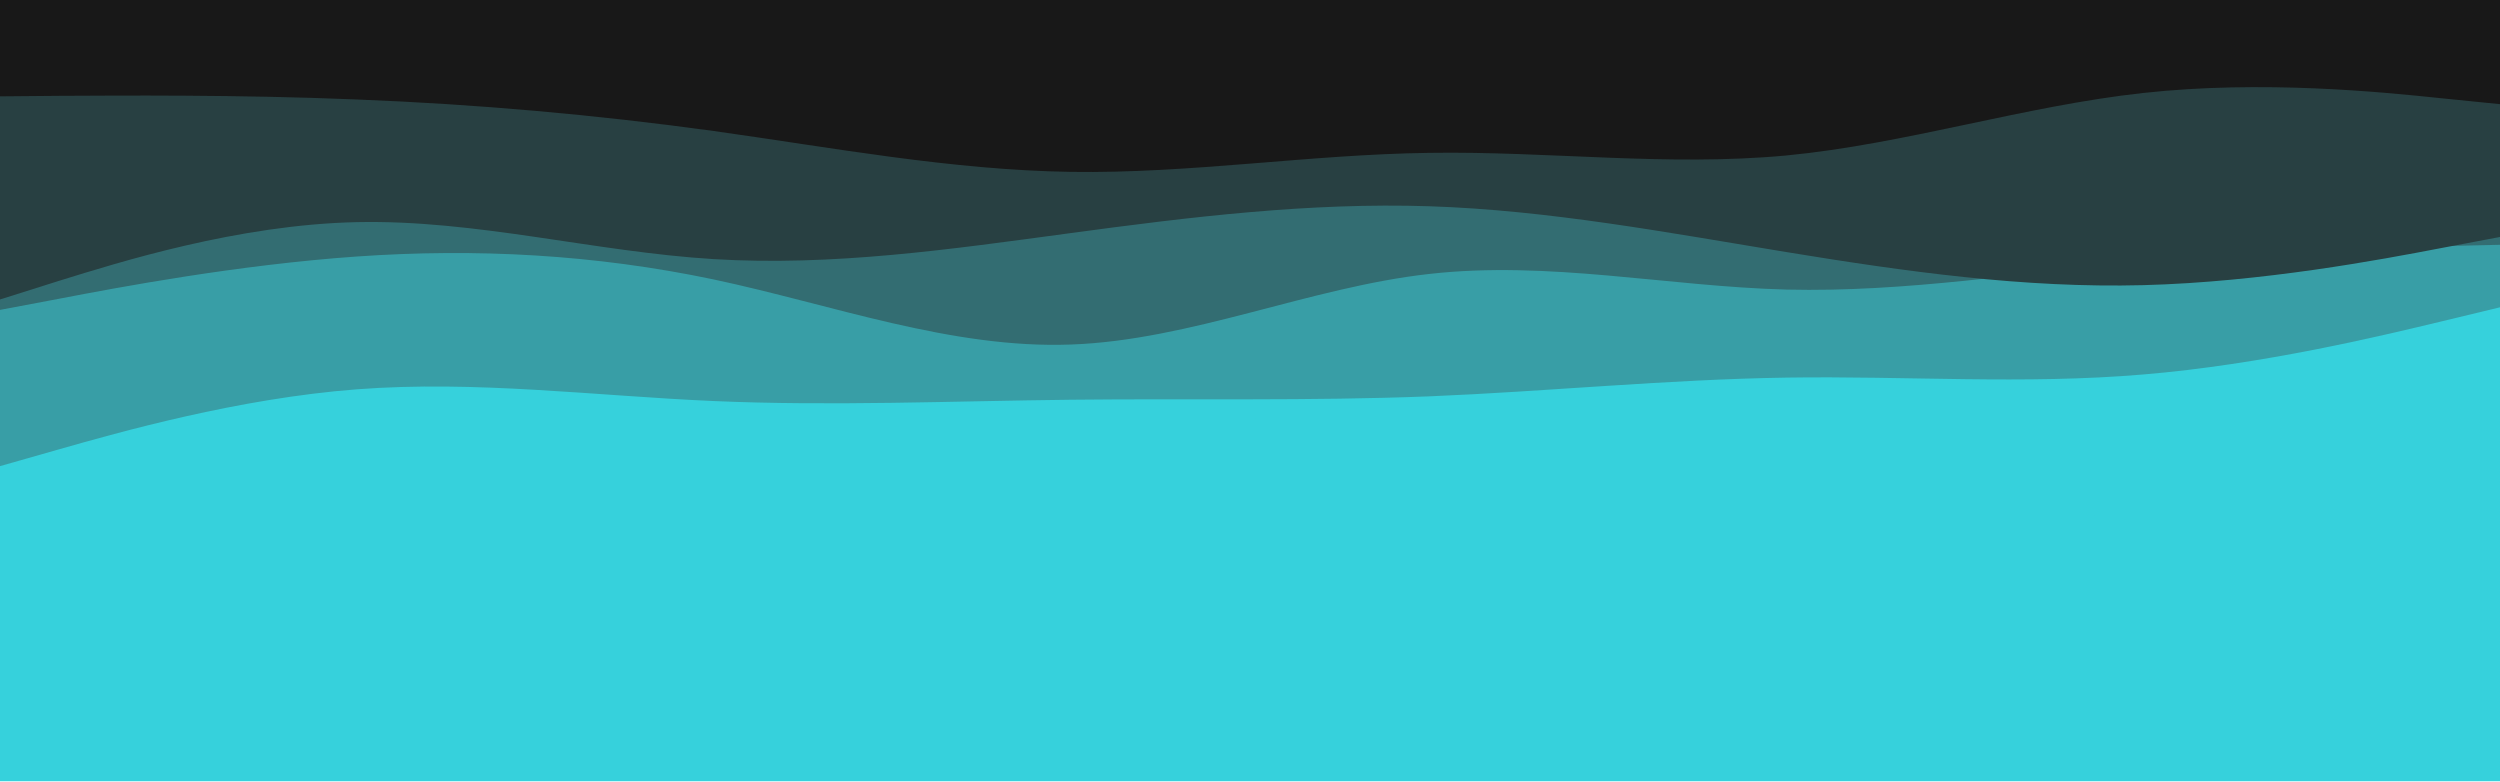
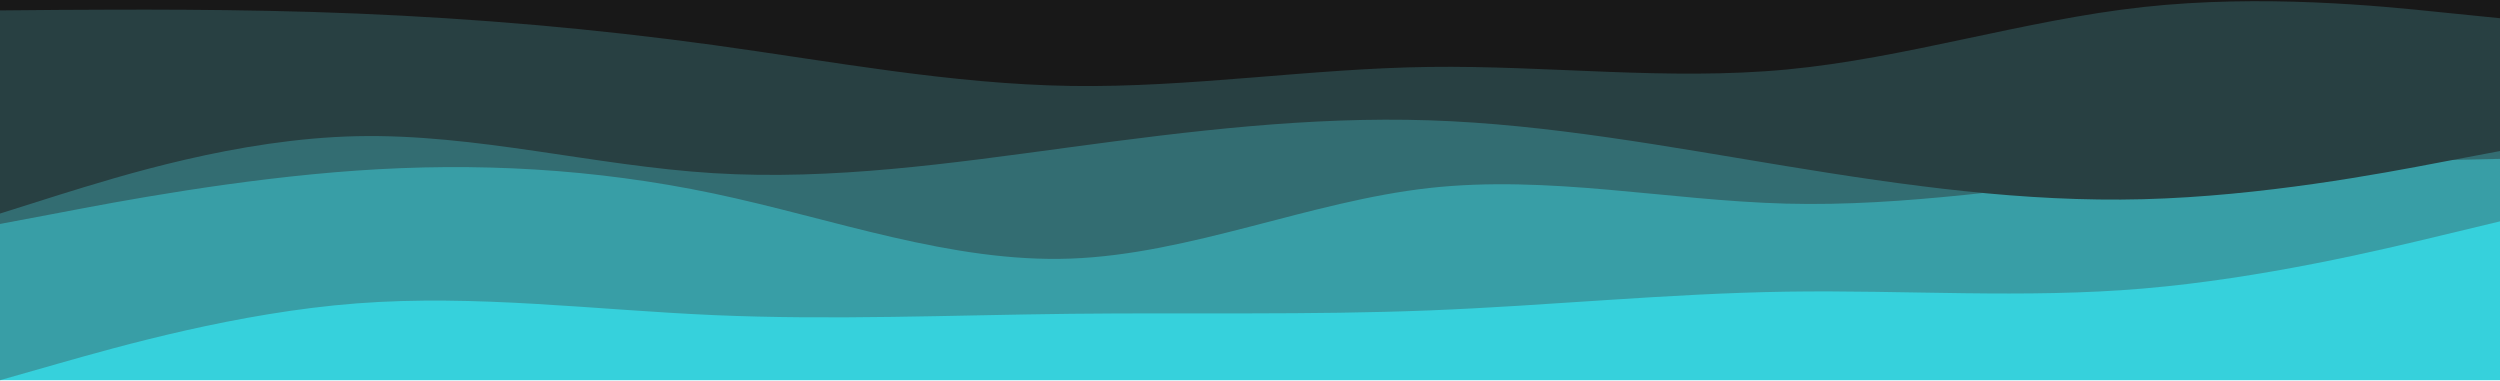
- <svg xmlns="http://www.w3.org/2000/svg" id="visual" viewBox="0 0 960 300" width="960" height="300" version="1.1">
-   <rect x="0" y="0" width="960" height="300" fill="#36d1dc" />
-   <path d="M0 186L22.8 183.3C45.7 180.7 91.3 175.3 137 182.2C182.7 189 228.3 208 274 206.2C319.7 204.3 365.3 181.7 411.2 170.5C457 159.3 503 159.7 548.8 158.7C594.7 157.7 640.3 155.3 686 165.2C731.7 175 777.3 197 823 200.2C868.7 203.3 914.3 187.7 937.2 179.8L960 172L960 0L937.2 0C914.3 0 868.7 0 823 0C777.3 0 731.7 0 686 0C640.3 0 594.7 0 548.8 0C503 0 457 0 411.2 0C365.3 0 319.7 0 274 0C228.3 0 182.7 0 137 0C91.3 0 45.7 0 22.8 0L0 0Z" fill="#36d1dc" />
-   <path d="M0 179L22.8 172.5C45.7 166 91.3 153 137 149.5C182.7 146 228.3 152 274 154C319.7 156 365.3 154 411.2 153.5C457 153 503 154 548.8 152.2C594.7 150.3 640.3 145.7 686 145C731.7 144.3 777.3 147.7 823 143.8C868.7 140 914.3 129 937.2 123.5L960 118L960 0L937.2 0C914.3 0 868.7 0 823 0C777.3 0 731.7 0 686 0C640.3 0 594.7 0 548.8 0C503 0 457 0 411.2 0C365.3 0 319.7 0 274 0C228.3 0 182.7 0 137 0C91.3 0 45.7 0 22.8 0L0 0Z" fill="#389ea6" />
-   <path d="M0 119L22.8 114.7C45.7 110.3 91.3 101.7 137 98.5C182.7 95.3 228.3 97.7 274 107.3C319.7 117 365.3 134 411.2 132.3C457 130.7 503 110.3 548.8 105.2C594.7 100 640.3 110 686 111.2C731.7 112.3 777.3 104.7 823 100.3C868.7 96 914.3 95 937.2 94.5L960 94L960 0L937.2 0C914.3 0 868.7 0 823 0C777.3 0 731.7 0 686 0C640.3 0 594.7 0 548.8 0C503 0 457 0 411.2 0C365.3 0 319.7 0 274 0C228.3 0 182.7 0 137 0C91.3 0 45.7 0 22.8 0L0 0Z" fill="#336d72" />
-   <path d="M0 115L22.8 107.8C45.7 100.7 91.3 86.3 137 85.3C182.7 84.3 228.3 96.7 274 99.5C319.7 102.3 365.3 95.7 411.2 89.5C457 83.3 503 77.7 548.8 79.2C594.7 80.7 640.3 89.3 686 96.8C731.7 104.3 777.3 110.7 823 109.5C868.7 108.3 914.3 99.7 937.2 95.3L960 91L960 0L937.2 0C914.3 0 868.7 0 823 0C777.3 0 731.7 0 686 0C640.3 0 594.7 0 548.8 0C503 0 457 0 411.2 0C365.3 0 319.7 0 274 0C228.3 0 182.7 0 137 0C91.3 0 45.7 0 22.8 0L0 0Z" fill="#284042" />
-   <path d="M0 37L22.8 36.8C45.7 36.7 91.3 36.3 137 38.2C182.7 40 228.3 44 274 50.3C319.7 56.7 365.3 65.3 411.2 66C457 66.7 503 59.3 548.8 58.7C594.7 58 640.3 64 686 59.7C731.7 55.3 777.3 40.7 823 35.7C868.7 30.7 914.3 35.3 937.2 37.7L960 40L960 0L937.2 0C914.3 0 868.7 0 823 0C777.3 0 731.7 0 686 0C640.3 0 594.7 0 548.8 0C503 0 457 0 411.2 0C365.3 0 319.7 0 274 0C228.3 0 182.7 0 137 0C91.3 0 45.7 0 22.8 0L0 0Z" fill="#181818" />
+ <svg xmlns="http://www.w3.org/2000/svg" id="visual" viewBox="0 0 960 145.98">
+   <defs>
+     <style>.cls-1{fill:#36d1dc;}.cls-2{fill:#389ea6;}.cls-3{fill:#336d72;}.cls-4{fill:#284042;}.cls-5{fill:#181818;}</style>
+   </defs>
+   <rect class="cls-1" width="960" height="146" />
+   <path class="cls-2" d="M0,0V146l22.8-6.5C45.7,133,91.3,120,137,116.5s91.3,2.5,137,4.5,91.3,0,137.2-.5,91.8.5,137.6-1.3,91.5-6.5,137.2-7.2,91.3,2.7,137-1.2S914.3,96,937.2,90.48L960,85V0Z" />
+   <path class="cls-3" d="M0,0V86l22.8-4.3c22.9-4.4,68.5-13,114.2-16.2s91.3-.8,137,8.8,91.3,26.7,137.2,25,91.8-22,137.6-27.1,91.5,4.8,137.2,6,91.3-6.5,137-10.9,91.3-5.3,114.2-5.8L960,61V0Z" />
+   <path class="cls-4" d="M0,0V82l22.8-7.2C45.7,67.7,91.3,53.3,137,52.3s91.3,11.4,137,14.2,91.3-3.8,137.2-10S503,44.7,548.8,46.2,640.3,56.3,686,63.8s91.3,13.9,137,12.7,91.3-9.8,114.2-14.2L960,58V0Z" />
+   <path class="cls-5" d="M0,0V4l22.8-.2C45.7,3.7,91.3,3.3,137,5.2S228.3,11,274,17.3s91.3,15,137.2,15.7,91.8-6.7,137.6-7.3,91.5,5.3,137.2,1,91.3-19,137-24,91.3-.4,114.2,2L960,7V0Z" />
</svg>
